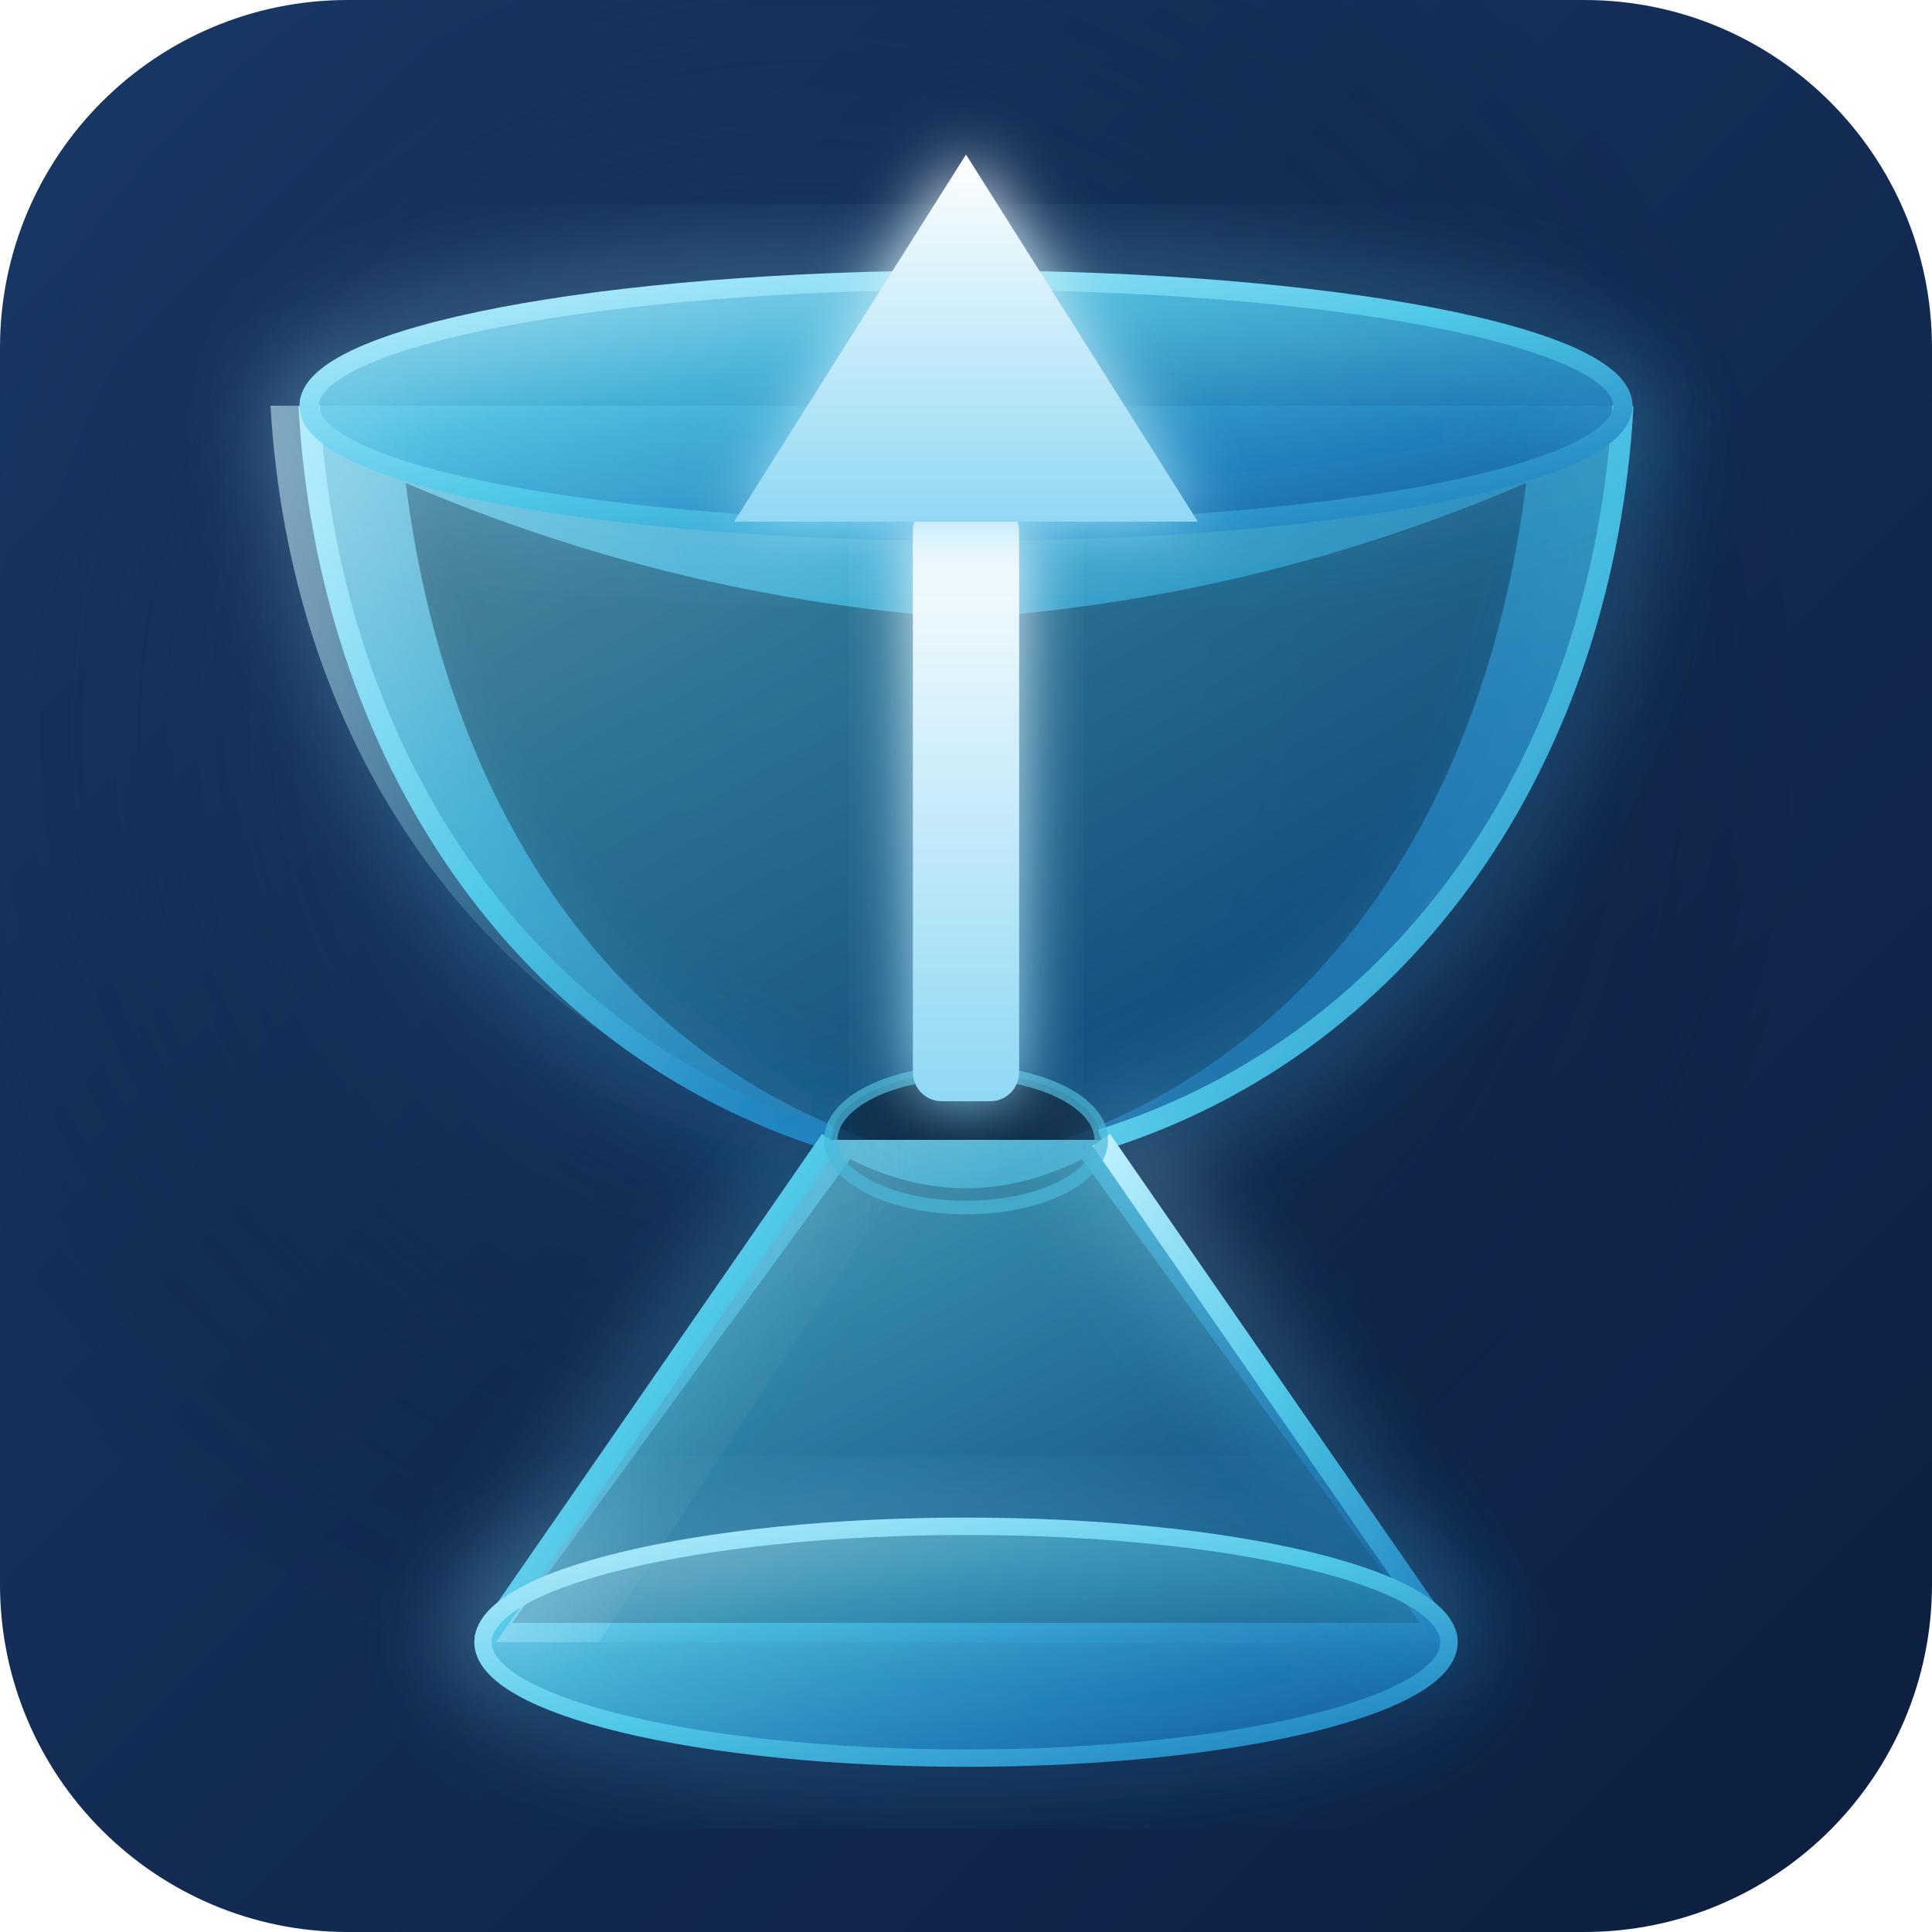
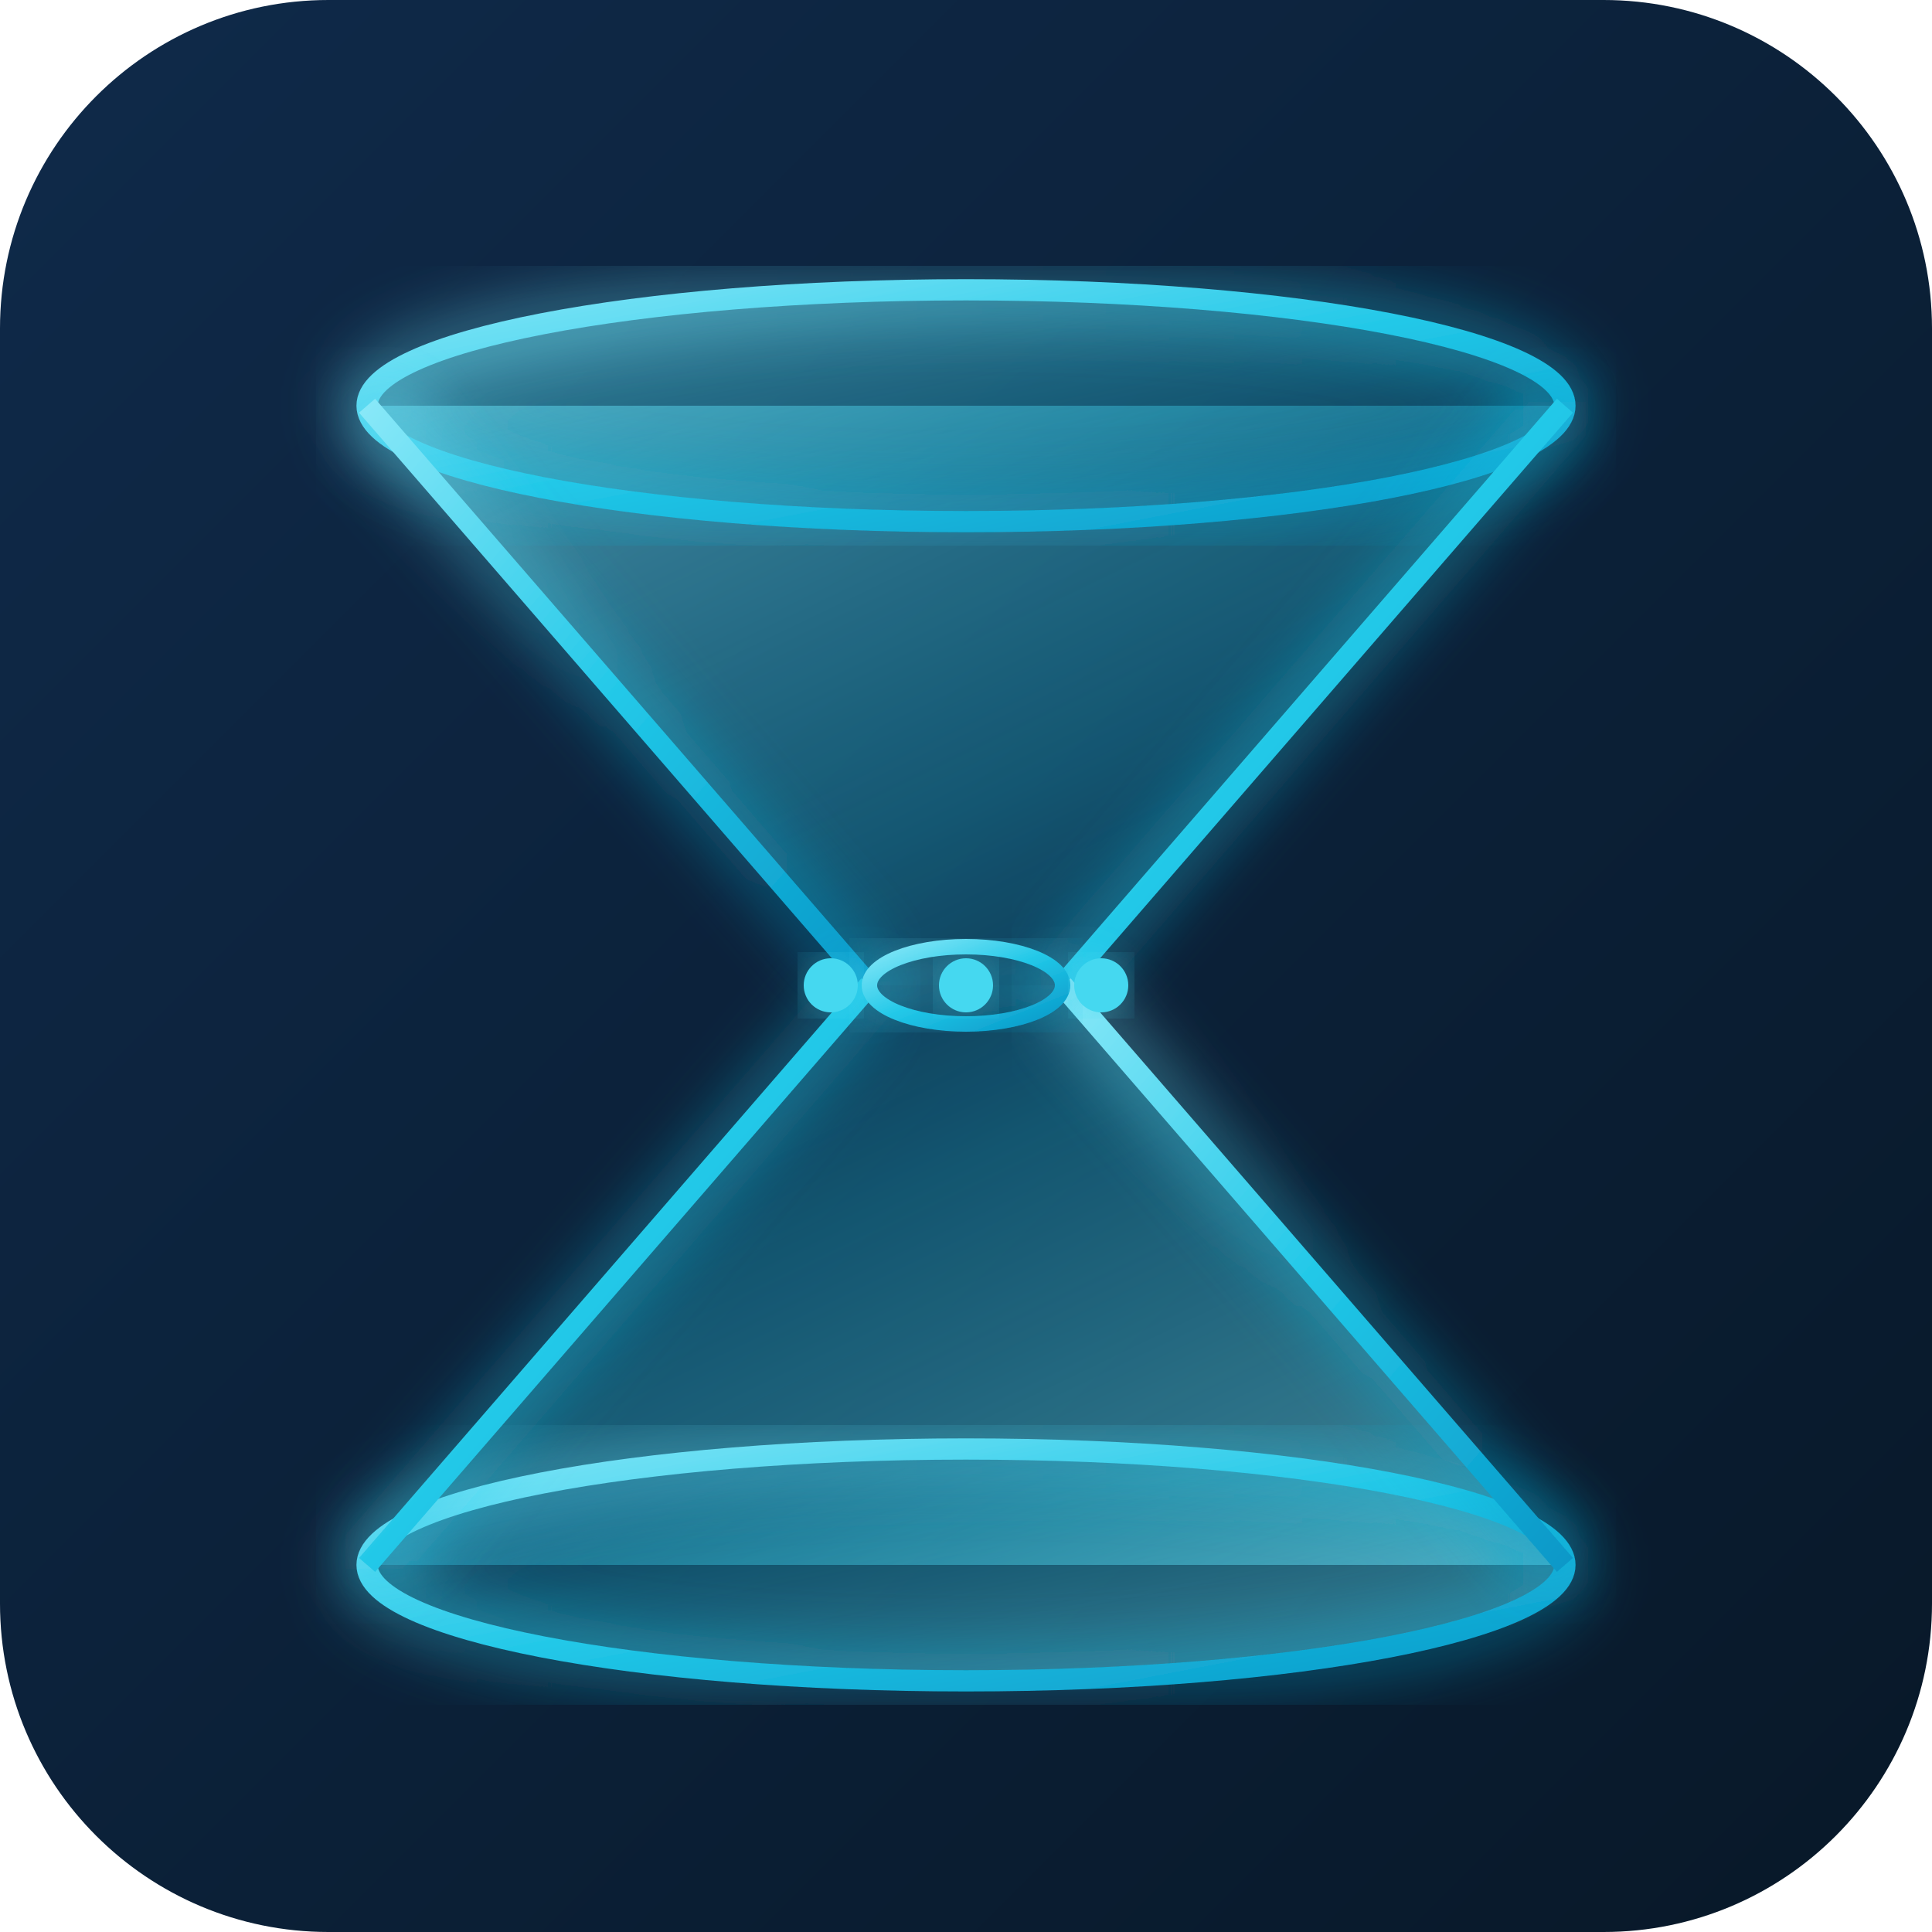
<svg xmlns="http://www.w3.org/2000/svg" width="200" height="200" viewBox="0 0 200 200">
  <defs>
-     <linearGradient id="bgG" x1="0%" y1="0%" x2="100%" y2="100%">
-       <stop offset="0%" stop-color="#1a3a6a" />
-       <stop offset="100%" stop-color="#0c1e3e" />
+     <linearGradient id="bg" x1="0%" y1="0%" x2="100%" y2="100%">
+       <stop offset="0%" stop-color="#0f2a4a" />
+       <stop offset="100%" stop-color="#081828" />
    </linearGradient>
-     <linearGradient id="bodyG" x1="0%" y1="0%" x2="100%" y2="100%">
-       <stop offset="0%" stop-color="#a8e8f8" />
-       <stop offset="35%" stop-color="#48bce0" />
-       <stop offset="75%" stop-color="#1e7ab8" />
-       <stop offset="100%" stop-color="#0c4a88" />
+     <linearGradient id="fillTop" x1="0%" y1="0%" x2="100%" y2="100%">
+       <stop offset="0%" stop-color="#7de8f8" stop-opacity="0.55" />
+       <stop offset="60%" stop-color="#22b8d8" stop-opacity="0.35" />
+       <stop offset="100%" stop-color="#0a6898" stop-opacity="0.2" />
    </linearGradient>
-     <linearGradient id="strokeG" x1="0%" y1="0%" x2="100%" y2="100%">
-       <stop offset="0%" stop-color="#c0f0ff" />
-       <stop offset="50%" stop-color="#50c8e8" />
-       <stop offset="100%" stop-color="#1878b8" />
+     <linearGradient id="fillBot" x1="0%" y1="0%" x2="100%" y2="100%">
+       <stop offset="0%" stop-color="#0a6898" stop-opacity="0.2" />
+       <stop offset="40%" stop-color="#22b8d8" stop-opacity="0.35" />
+       <stop offset="100%" stop-color="#7de8f8" stop-opacity="0.55" />
    </linearGradient>
-     <linearGradient id="sheenG" x1="0%" y1="0%" x2="100%" y2="0%">
-       <stop offset="0%" stop-color="#d0f4ff" stop-opacity="0.55" />
-       <stop offset="40%" stop-color="#90d8f0" stop-opacity="0.18" />
-       <stop offset="100%" stop-color="#90d8f0" stop-opacity="0" />
+     <linearGradient id="stroke" x1="0%" y1="0%" x2="100%" y2="100%">
+       <stop offset="0%" stop-color="#88e8f8" />
+       <stop offset="50%" stop-color="#22c8e8" />
+       <stop offset="100%" stop-color="#0898c8" />
    </linearGradient>
-     <linearGradient id="arrG" x1="0%" y1="0%" x2="0%" y2="100%">
-       <stop offset="0%" stop-color="#ffffff" />
-       <stop offset="100%" stop-color="#90d8f4" />
-     </linearGradient>
-     <filter id="glow" x="-30%" y="-30%" width="160%" height="160%">
-       <feGaussianBlur stdDeviation="5" result="b" />
-       <feMerge>
-         <feMergeNode in="b" />
-         <feMergeNode in="SourceGraphic" />
-       </feMerge>
-     </filter>
-     <filter id="arrGlow" x="-60%" y="-40%" width="220%" height="180%">
+     <filter id="glow">
      <feGaussianBlur stdDeviation="3.5" result="b" />
      <feMerge>
        <feMergeNode in="b" />
        <feMergeNode in="SourceGraphic" />
      </feMerge>
    </filter>
  </defs>
-   <rect width="200" height="200" rx="36" fill="url(#bgG)" />
-   <radialGradient id="igR" cx="42%" cy="38%" r="52%">
-     <stop offset="0%" stop-color="#2a6aaa" stop-opacity="0.45" />
-     <stop offset="100%" stop-opacity="0" />
-   </radialGradient>
-   <rect width="200" height="200" rx="36" fill="url(#igR)" />
-   <path d="M 32 42 C 34 78 54 108 86 118 L 114 118 C 146 108 166 78 168 42 Z" fill="url(#bodyG)" opacity="0.88" />
-   <ellipse cx="100" cy="42" rx="68" ry="13" fill="url(#bodyG)" opacity="0.92" />
-   <path d="M 42 50 C 46 82 62 108 90 118 L 110 118 C 138 108 154 82 158 50 Q 130 62 100 64 Q 70 62 42 50 Z" fill="#071830" opacity="0.38" />
-   <path d="M 32 42 C 34 78 54 108 86 118 L 80 116 C 48 104 30 76 28 42 Z" fill="url(#sheenG)" />
-   <ellipse cx="100" cy="118" rx="14" ry="7" fill="#071830" opacity="0.75" />
-   <path d="M 86 118 L 50 170 L 150 170 L 114 118 Z" fill="url(#bodyG)" opacity="0.88" />
-   <ellipse cx="100" cy="170" rx="50" ry="12" fill="url(#bodyG)" opacity="0.92" />
-   <path d="M 86 118 L 50 170 L 62 170 L 96 118 Z" fill="url(#sheenG)" opacity="0.8" />
-   <path d="M 88 120 L 53 168 L 147 168 L 112 120 Q 100 126 88 120 Z" fill="#071830" opacity="0.25" />
-   <path d="M 32 42 C 34 78 54 108 86 118" fill="none" stroke="url(#strokeG)" stroke-width="2.2" filter="url(#glow)" />
-   <path d="M 168 42 C 166 78 146 108 114 118" fill="none" stroke="url(#strokeG)" stroke-width="2.2" filter="url(#glow)" />
-   <path d="M 86 118 L 50 170" fill="none" stroke="url(#strokeG)" stroke-width="2.2" filter="url(#glow)" />
-   <path d="M 114 118 L 150 170" fill="none" stroke="url(#strokeG)" stroke-width="2.2" filter="url(#glow)" />
-   <ellipse cx="100" cy="42" rx="68" ry="13" fill="none" stroke="url(#strokeG)" stroke-width="2" filter="url(#glow)" />
-   <ellipse cx="100" cy="170" rx="50" ry="12" fill="none" stroke="url(#strokeG)" stroke-width="1.8" filter="url(#glow)" />
-   <ellipse cx="100" cy="118" rx="14" ry="7" fill="none" stroke="#4ab8d8" stroke-width="1.4" opacity="0.7" />
-   <rect x="94.5" y="52" width="11" height="62" rx="3" fill="url(#arrG)" filter="url(#arrGlow)" />
-   <polygon points="100,16  76,54  124,54" fill="url(#arrG)" filter="url(#arrGlow)" />
+   <rect width="200" height="200" rx="34" fill="url(#bg)" />
+   <path d="M 38 42 L 90 102 L 110 102 L 162 42 Z" fill="url(#fillTop)" />
+   <ellipse cx="100" cy="42" rx="62" ry="12" fill="url(#fillTop)" />
+   <path d="M 90 102 L 38 162 L 162 162 L 110 102 Z" fill="url(#fillBot)" />
+   <ellipse cx="100" cy="162" rx="62" ry="12" fill="url(#fillBot)" />
+   <ellipse cx="100" cy="42" rx="62" ry="12" fill="none" stroke="url(#stroke)" stroke-width="2.2" filter="url(#glow)" />
+   <ellipse cx="100" cy="162" rx="62" ry="12" fill="none" stroke="url(#stroke)" stroke-width="2.2" filter="url(#glow)" />
+   <line x1="38" y1="42" x2="90" y2="102" stroke="url(#stroke)" stroke-width="2.2" filter="url(#glow)" />
+   <line x1="162" y1="42" x2="110" y2="102" stroke="url(#stroke)" stroke-width="2.2" filter="url(#glow)" />
+   <line x1="90" y1="102" x2="38" y2="162" stroke="url(#stroke)" stroke-width="2.2" filter="url(#glow)" />
+   <line x1="110" y1="102" x2="162" y2="162" stroke="url(#stroke)" stroke-width="2.2" filter="url(#glow)" />
+   <ellipse cx="100" cy="102" rx="10" ry="4" fill="none" stroke="url(#stroke)" stroke-width="1.6" filter="url(#glow)" />
+   <circle cx="86" cy="102" r="2.8" fill="#44d8f0" filter="url(#glow)" />
+   <circle cx="100" cy="102" r="2.8" fill="#44d8f0" filter="url(#glow)" />
+   <circle cx="114" cy="102" r="2.8" fill="#44d8f0" filter="url(#glow)" />
</svg>
